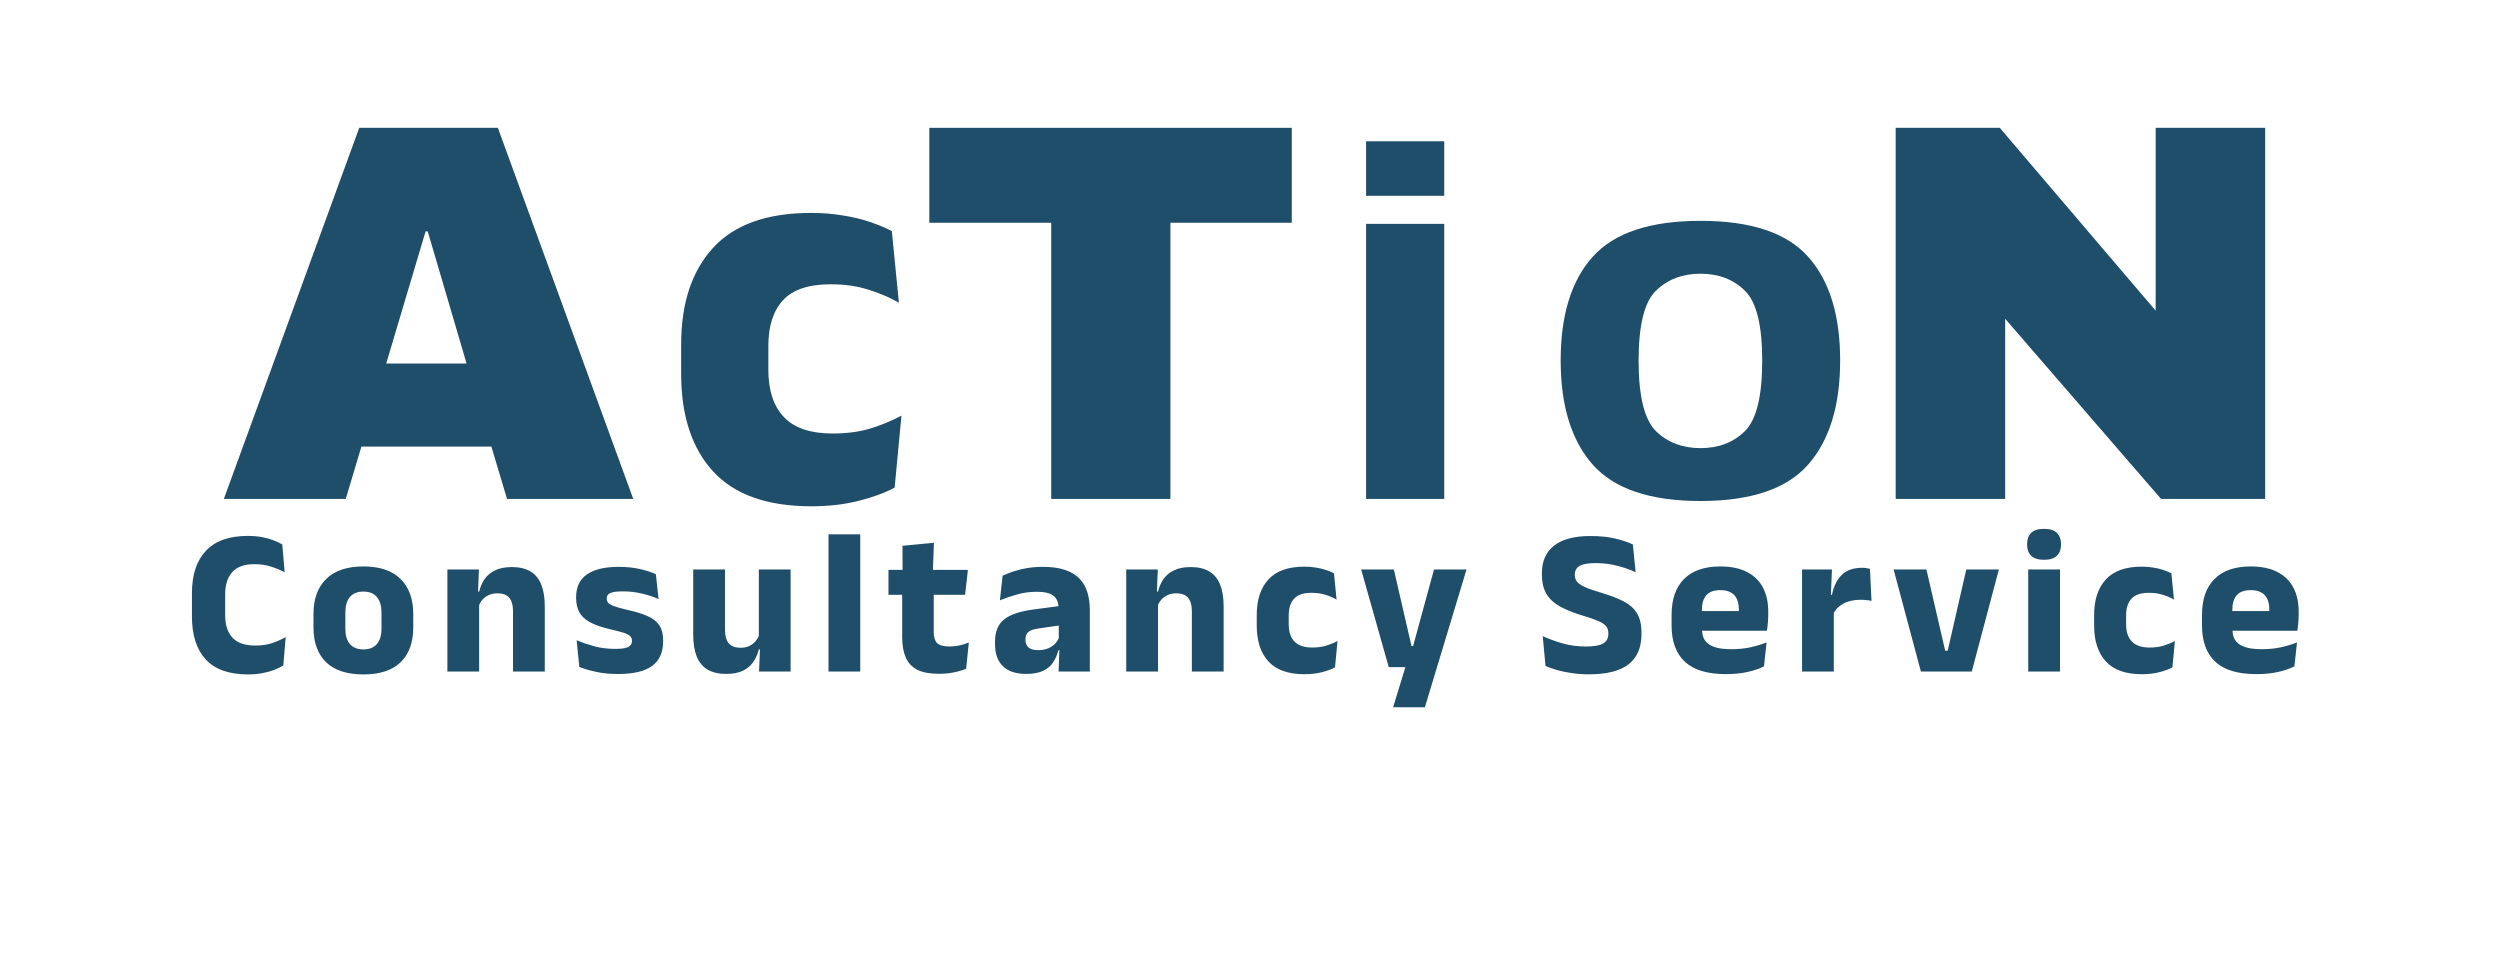
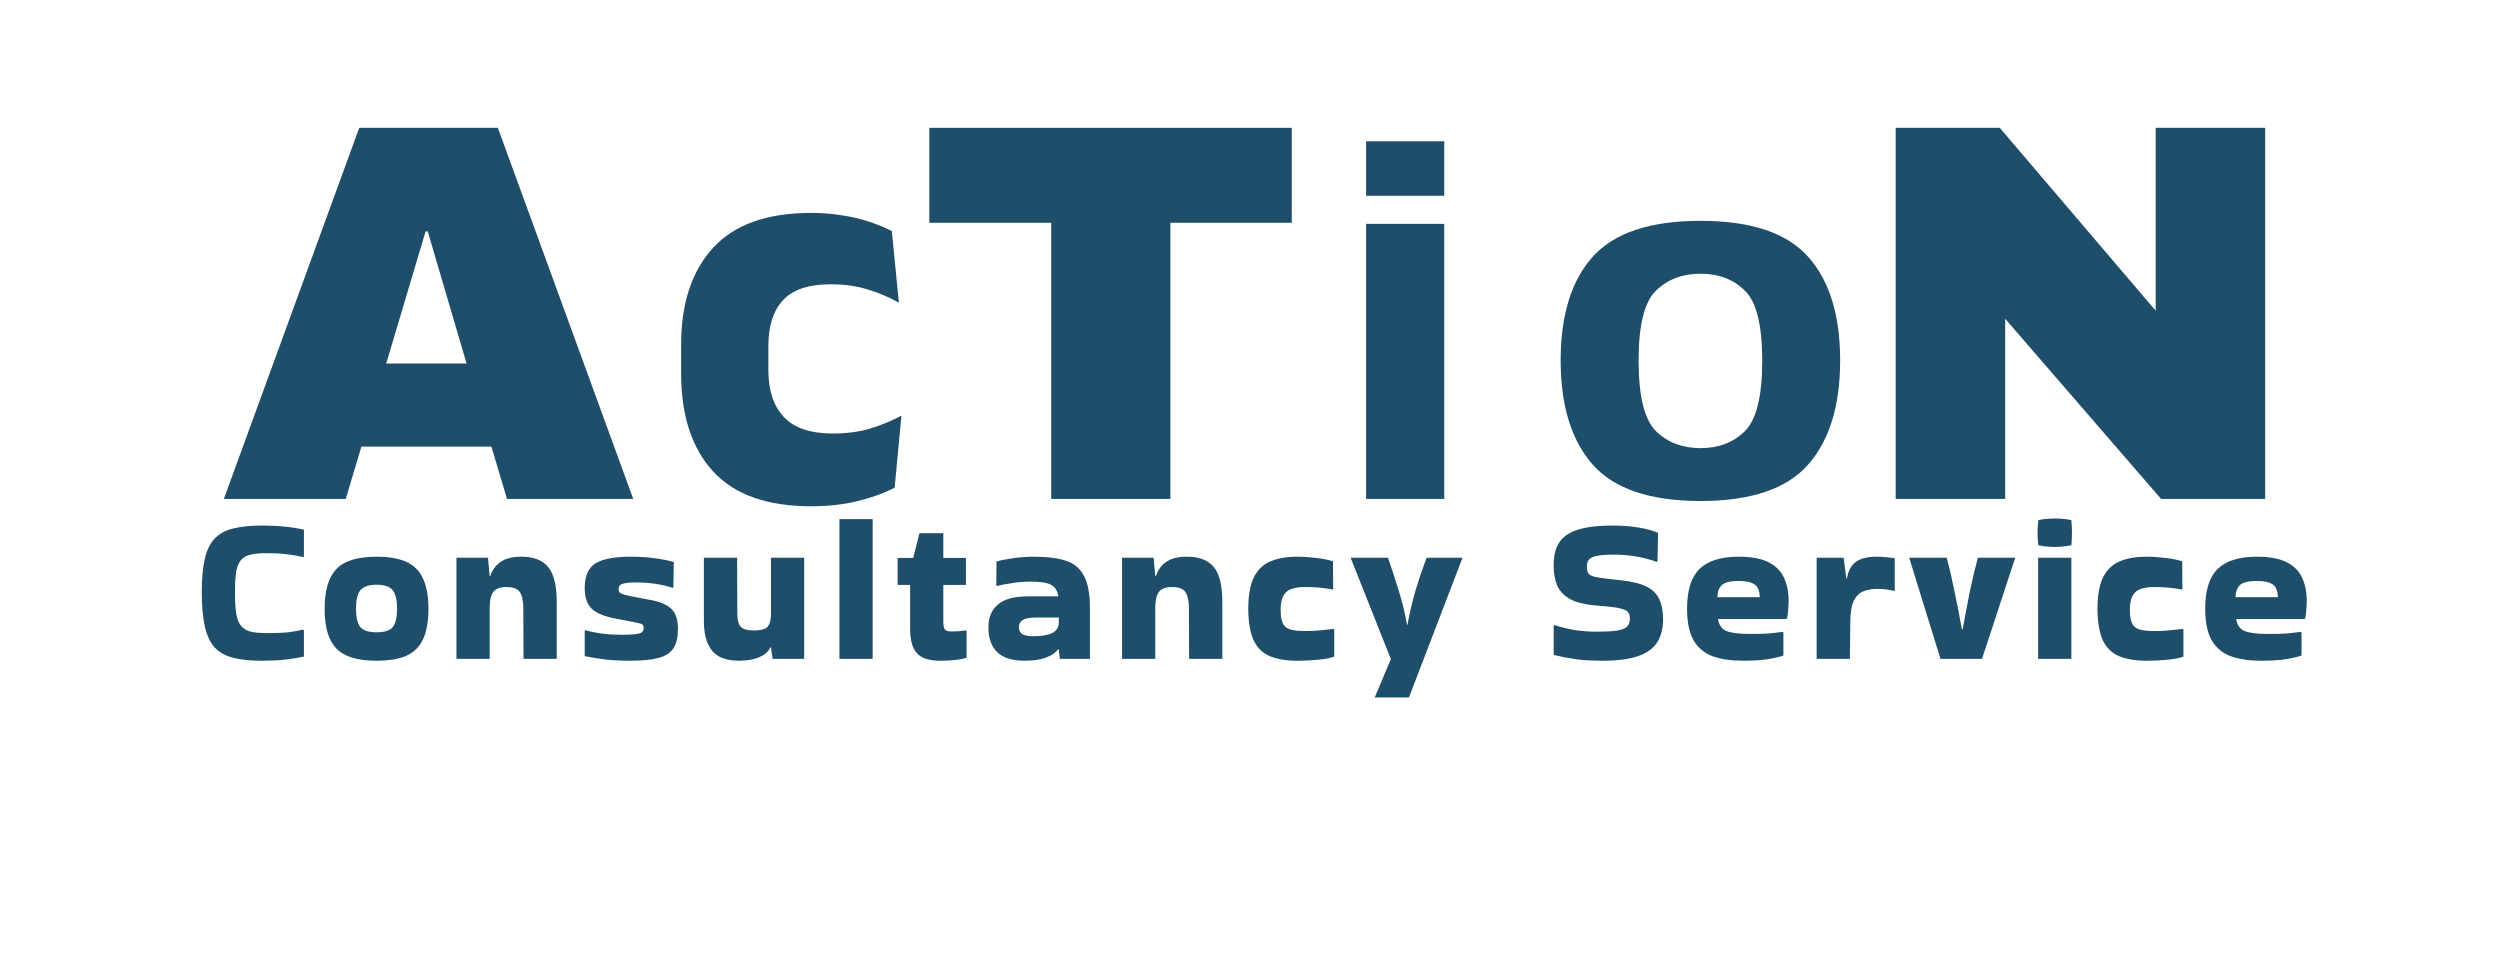
<svg xmlns="http://www.w3.org/2000/svg" width="927" height="356" viewBox="0 0 927 356" fill="none">
  <path d="M188.006 185L182.206 165.6H134.006L128.206 185H83.006L133.206 47.4H184.606L234.806 185H188.006ZM143.206 134.8H173.006L158.606 85.8H157.806L143.206 134.8Z" fill="#1F4E6B" />
  <path d="M433.991 82.6V185H389.791V82.6H344.591V47.4H478.991V82.6H433.991Z" fill="#1F4E6B" />
  <path d="M801.319 185L743.519 118.2V185H702.919V47.4H741.519L799.319 115.2V47.4H839.919V185H801.319Z" fill="#1F4E6B" />
  <path d="M300.867 187.73C284.487 187.73 272.342 183.425 264.432 174.815C256.522 166.205 252.567 154.095 252.567 138.485V127.775C252.567 112.445 256.522 100.475 264.432 91.865C272.342 83.255 284.452 78.95 300.762 78.95C304.962 78.95 308.882 79.265 312.522 79.895C316.162 80.455 319.522 81.26 322.602 82.31C325.682 83.36 328.377 84.48 330.687 85.67L333.312 112.235C329.882 110.275 326.102 108.665 321.972 107.405C317.842 106.075 313.187 105.41 308.007 105.41C299.887 105.41 294.007 107.37 290.367 111.29C286.727 115.21 284.907 120.88 284.907 128.3V137.225C284.907 144.785 286.832 150.595 290.682 154.655C294.532 158.715 300.552 160.745 308.742 160.745C313.852 160.745 318.437 160.15 322.497 158.96C326.627 157.7 330.547 156.09 334.257 154.13L331.737 180.8C328.097 182.76 323.617 184.405 318.297 185.735C312.977 187.065 307.167 187.73 300.867 187.73Z" fill="#1F4E6B" />
  <path d="M506.544 185V83.004H535.526V185H506.544ZM506.544 52.388H535.526V72.598H506.544V52.388ZM630.555 185.774C611.864 185.774 598.534 181.273 590.565 172.272C582.653 163.271 578.697 150.399 578.697 133.658C578.697 116.859 582.653 104.045 590.565 95.216C598.534 86.329 611.864 81.886 630.555 81.886C649.246 81.886 662.547 86.329 670.459 95.216C678.371 104.045 682.327 116.859 682.327 133.658C682.327 150.399 678.371 163.271 670.459 172.272C662.547 181.273 649.246 185.774 630.555 185.774ZM630.555 166.166C637.263 166.166 642.738 164.073 646.981 159.888C651.281 155.645 653.431 146.931 653.431 133.744C653.431 120.557 651.281 111.9 646.981 107.772C642.738 103.587 637.263 101.494 630.555 101.494C623.847 101.494 618.343 103.587 614.043 107.772C609.743 111.9 607.593 120.557 607.593 133.744C607.593 146.931 609.743 155.645 614.043 159.888C618.343 164.073 623.847 166.166 630.555 166.166Z" fill="#1F4E6B" />
-   <path d="M91.962 250.078C84.955 250.078 79.732 248.23 76.293 244.534C72.879 240.812 71.172 235.512 71.172 228.633V219.894C71.172 213.144 72.892 207.933 76.331 204.263C79.77 200.567 84.955 198.719 91.885 198.719C93.733 198.719 95.44 198.86 97.005 199.142C98.571 199.425 99.996 199.81 101.279 200.297C102.562 200.759 103.692 201.286 104.667 201.876L105.552 212.194C104.038 211.398 102.37 210.705 100.547 210.115C98.751 209.499 96.659 209.191 94.272 209.191C90.602 209.191 87.881 210.179 86.11 212.155C84.365 214.106 83.492 216.852 83.492 220.394V228.171C83.492 231.688 84.377 234.434 86.148 236.41C87.945 238.387 90.807 239.375 94.734 239.375C97.044 239.375 99.11 239.067 100.932 238.451C102.755 237.835 104.423 237.091 105.937 236.218L105.052 246.767C104.077 247.357 102.934 247.909 101.625 248.422C100.316 248.91 98.853 249.308 97.237 249.616C95.645 249.924 93.887 250.078 91.962 250.078ZM134.754 250.078C128.645 250.078 124.025 248.564 120.894 245.535C117.788 242.481 116.236 238.194 116.236 232.676V227.709C116.236 222.114 117.801 217.776 120.933 214.696C124.064 211.591 128.671 210.038 134.754 210.038C140.837 210.038 145.431 211.591 148.537 214.696C151.668 217.776 153.234 222.114 153.234 227.709V232.676C153.234 238.194 151.681 242.481 148.576 245.535C145.47 248.564 140.863 250.078 134.754 250.078ZM134.754 240.799C136.936 240.799 138.591 240.145 139.721 238.836C140.876 237.501 141.453 235.615 141.453 233.176V227.209C141.453 224.642 140.876 222.692 139.721 221.357C138.591 220.022 136.936 219.355 134.754 219.355C132.572 219.355 130.904 220.022 129.749 221.357C128.62 222.692 128.055 224.642 128.055 227.209V233.176C128.055 235.615 128.62 237.501 129.749 238.836C130.904 240.145 132.572 240.799 134.754 240.799ZM190.223 249V226.747C190.223 225.361 190.043 224.167 189.684 223.166C189.325 222.14 188.721 221.357 187.874 220.818C187.027 220.279 185.872 220.009 184.409 220.009C183.203 220.009 182.138 220.228 181.214 220.664C180.29 221.075 179.507 221.652 178.865 222.396C178.249 223.115 177.787 223.936 177.479 224.86L175.67 219.355H177.672C178.083 217.635 178.75 216.095 179.674 214.735C180.624 213.375 181.92 212.297 183.562 211.501C185.205 210.68 187.284 210.269 189.799 210.269C192.623 210.269 194.933 210.821 196.729 211.924C198.526 213.002 199.848 214.619 200.695 216.775C201.568 218.931 202.004 221.626 202.004 224.86V249H190.223ZM165.891 249V211.154H177.595L177.21 220.625L177.672 221.742V249H165.891ZM229.139 249.924C226.136 249.924 223.428 249.655 221.016 249.116C218.603 248.602 216.537 247.999 214.817 247.306L213.816 237.411C215.793 238.233 217.974 238.977 220.361 239.644C222.774 240.286 225.379 240.607 228.177 240.607C230.41 240.607 231.988 240.376 232.912 239.914C233.862 239.426 234.337 238.682 234.337 237.681V237.527C234.337 236.834 234.093 236.269 233.605 235.833C233.143 235.371 232.322 234.96 231.141 234.601C229.986 234.242 228.356 233.818 226.252 233.33C223.095 232.586 220.592 231.713 218.744 230.712C216.896 229.686 215.574 228.441 214.779 226.978C214.009 225.489 213.624 223.731 213.624 221.703V221.395C213.624 217.648 214.958 214.85 217.628 213.002C220.297 211.129 224.224 210.192 229.409 210.192C232.335 210.192 234.966 210.461 237.301 211C239.637 211.539 241.6 212.181 243.192 212.925L244.193 222.127C242.345 221.306 240.279 220.625 237.994 220.086C235.736 219.547 233.361 219.278 230.872 219.278C229.357 219.278 228.164 219.381 227.291 219.586C226.444 219.791 225.841 220.086 225.482 220.471C225.148 220.856 224.981 221.331 224.981 221.896V222.011C224.981 222.627 225.187 223.154 225.597 223.59C226.008 224.026 226.752 224.437 227.83 224.822C228.934 225.207 230.512 225.643 232.566 226.131C235.748 226.824 238.315 227.62 240.266 228.518C242.216 229.391 243.641 230.533 244.539 231.944C245.438 233.33 245.887 235.178 245.887 237.488V237.835C245.887 241.916 244.514 244.957 241.767 246.959C239.021 248.936 234.812 249.924 229.139 249.924ZM268.826 211.154V233.407C268.826 234.793 269.006 236 269.365 237.026C269.724 238.027 270.328 238.81 271.175 239.375C272.022 239.914 273.177 240.183 274.64 240.183C275.872 240.183 276.937 239.965 277.835 239.529C278.759 239.093 279.529 238.502 280.145 237.758C280.787 237.014 281.262 236.192 281.57 235.294L283.379 240.799H281.377C280.966 242.493 280.286 244.033 279.337 245.419C278.413 246.805 277.129 247.896 275.487 248.692C273.87 249.488 271.791 249.886 269.25 249.886C266.452 249.886 264.142 249.347 262.32 248.268C260.523 247.165 259.188 245.535 258.316 243.379C257.469 241.223 257.045 238.528 257.045 235.294V211.154H268.826ZM293.158 211.154V249H281.454L281.839 239.529L281.377 238.451V211.154H293.158ZM307.203 249V198.141H318.984V249H307.203ZM348.157 249.847C344.794 249.847 342.112 249.347 340.11 248.345C338.134 247.319 336.709 245.792 335.837 243.764C334.964 241.736 334.528 239.234 334.528 236.256V215.12H346.232V234.37C346.232 236.218 346.642 237.578 347.464 238.451C348.311 239.298 349.876 239.721 352.161 239.721C353.418 239.721 354.663 239.58 355.895 239.298C357.127 239.016 358.244 238.656 359.245 238.22L358.244 247.96C356.935 248.525 355.42 248.974 353.701 249.308C352.007 249.667 350.159 249.847 348.157 249.847ZM329.446 220.548V211.308H358.898L357.859 220.548H329.446ZM334.682 212.155L334.643 202.376L346.309 201.26L345.885 212.155H334.682ZM392.519 249L392.865 239.529L392.596 238.951V227.132L392.519 225.592C392.519 223.487 391.903 221.934 390.671 220.933C389.439 219.932 387.373 219.432 384.472 219.432C381.931 219.432 379.519 219.753 377.234 220.394C374.95 221.036 372.794 221.768 370.766 222.589L371.767 213.464C372.974 212.9 374.321 212.374 375.81 211.886C377.324 211.373 378.992 210.962 380.815 210.654C382.637 210.346 384.588 210.192 386.667 210.192C389.978 210.192 392.75 210.577 394.983 211.347C397.216 212.117 399 213.208 400.334 214.619C401.669 216.031 402.631 217.725 403.222 219.701C403.812 221.652 404.107 223.808 404.107 226.169V249H392.519ZM380.468 249.886C376.695 249.886 373.833 248.936 371.883 247.036C369.932 245.137 368.957 242.429 368.957 238.913V237.873C368.957 234.152 370.099 231.405 372.383 229.634C374.693 227.838 378.351 226.619 383.356 225.977L393.52 224.629L394.213 231.713L385.204 233.022C383.381 233.253 382.098 233.677 381.354 234.293C380.609 234.909 380.237 235.82 380.237 237.026V237.296C380.237 238.451 380.609 239.375 381.354 240.068C382.098 240.735 383.292 241.069 384.934 241.069C386.372 241.069 387.604 240.851 388.63 240.414C389.683 239.978 390.542 239.413 391.21 238.72C391.877 238.002 392.378 237.206 392.711 236.333L394.367 241.107H392.442C392.031 242.75 391.389 244.239 390.517 245.573C389.67 246.908 388.438 247.96 386.821 248.73C385.204 249.501 383.086 249.886 380.468 249.886ZM441.941 249V226.747C441.941 225.361 441.761 224.167 441.402 223.166C441.042 222.14 440.439 221.357 439.592 220.818C438.745 220.279 437.59 220.009 436.127 220.009C434.921 220.009 433.856 220.228 432.932 220.664C432.008 221.075 431.225 221.652 430.583 222.396C429.967 223.115 429.505 223.936 429.197 224.86L427.388 219.355H429.39C429.8 217.635 430.468 216.095 431.392 214.735C432.341 213.375 433.638 212.297 435.28 211.501C436.923 210.68 439.002 210.269 441.517 210.269C444.341 210.269 446.651 210.821 448.447 211.924C450.244 213.002 451.566 214.619 452.413 216.775C453.285 218.931 453.722 221.626 453.722 224.86V249H441.941ZM417.609 249V211.154H429.313L428.928 220.625L429.39 221.742V249H417.609ZM483.706 250.001C477.7 250.001 473.247 248.422 470.347 245.265C467.446 242.108 465.996 237.668 465.996 231.944V228.017C465.996 222.396 467.446 218.007 470.347 214.85C473.247 211.693 477.687 210.115 483.668 210.115C485.208 210.115 486.645 210.23 487.98 210.461C489.314 210.667 490.546 210.962 491.676 211.347C492.805 211.732 493.793 212.143 494.64 212.579L495.603 222.319C494.345 221.601 492.959 221.01 491.445 220.548C489.93 220.061 488.223 219.817 486.324 219.817C483.347 219.817 481.191 220.536 479.856 221.973C478.521 223.41 477.854 225.489 477.854 228.21V231.482C477.854 234.254 478.56 236.385 479.972 237.873C481.383 239.362 483.591 240.106 486.594 240.106C488.467 240.106 490.148 239.888 491.637 239.452C493.151 238.99 494.589 238.4 495.949 237.681L495.025 247.46C493.69 248.179 492.048 248.782 490.097 249.27C488.146 249.757 486.016 250.001 483.706 250.001ZM529.543 239.567L523.229 242.301L531.738 211.154H543.788L528.35 262.244H516.569L522.459 242.994L528.003 247.383H514.952L504.711 211.154H516.838L523.383 239.567H529.543ZM589.213 250.04C586.929 250.04 584.785 249.886 582.783 249.578C580.807 249.295 578.998 248.923 577.355 248.461C575.738 247.973 574.313 247.473 573.081 246.959L572.042 235.871C574.07 236.821 576.469 237.707 579.241 238.528C582.013 239.324 584.952 239.721 588.058 239.721C591.061 239.721 593.191 239.349 594.449 238.605C595.732 237.835 596.374 236.641 596.374 235.024V234.755C596.374 233.677 596.079 232.804 595.488 232.137C594.924 231.444 593.961 230.815 592.601 230.25C591.266 229.66 589.457 229.031 587.172 228.364C583.733 227.337 580.858 226.195 578.548 224.938C576.264 223.68 574.557 222.114 573.428 220.24C572.299 218.341 571.734 215.941 571.734 213.041V212.54C571.734 208.074 573.248 204.661 576.277 202.299C579.331 199.938 583.81 198.757 589.713 198.757C593.255 198.757 596.31 199.065 598.876 199.681C601.469 200.297 603.663 201.029 605.46 201.876L606.499 212.194C604.523 211.244 602.277 210.449 599.762 209.807C597.272 209.14 594.603 208.806 591.754 208.806C589.752 208.806 588.173 208.973 587.018 209.306C585.889 209.64 585.093 210.128 584.631 210.769C584.169 211.385 583.938 212.143 583.938 213.041V213.195C583.938 214.119 584.195 214.927 584.708 215.62C585.247 216.313 586.197 216.981 587.557 217.622C588.943 218.264 590.907 218.957 593.448 219.701C596.862 220.702 599.685 221.78 601.918 222.935C604.177 224.065 605.858 225.541 606.961 227.363C608.091 229.16 608.655 231.559 608.655 234.562V235.178C608.655 240.132 607.051 243.854 603.843 246.343C600.635 248.807 595.758 250.04 589.213 250.04ZM639.996 249.963C633.117 249.963 628.035 248.435 624.75 245.381C621.464 242.301 619.822 237.822 619.822 231.944V228.017C619.822 222.217 621.362 217.776 624.442 214.696C627.522 211.591 632 210.038 637.878 210.038C641.831 210.038 645.116 210.718 647.734 212.078C650.378 213.413 652.354 215.325 653.663 217.815C654.998 220.305 655.665 223.295 655.665 226.785V228.056C655.665 229.031 655.614 230.032 655.511 231.059C655.434 232.06 655.319 232.997 655.165 233.869H644.539C644.641 232.381 644.705 230.982 644.731 229.673C644.757 228.338 644.77 227.132 644.77 226.054C644.77 224.488 644.526 223.179 644.038 222.127C643.55 221.049 642.793 220.228 641.767 219.663C640.766 219.098 639.469 218.816 637.878 218.816C635.517 218.816 633.784 219.458 632.681 220.741C631.603 221.999 631.064 223.795 631.064 226.131V229.596L631.141 230.866V233.561C631.141 234.537 631.295 235.461 631.603 236.333C631.936 237.206 632.501 237.976 633.297 238.643C634.118 239.285 635.234 239.798 636.646 240.183C638.083 240.543 639.906 240.722 642.113 240.722C644.449 240.722 646.695 240.504 648.851 240.068C651.007 239.606 653.073 238.99 655.049 238.22L654.087 247.075C652.341 247.973 650.275 248.679 647.888 249.193C645.501 249.706 642.87 249.963 639.996 249.963ZM626.059 233.869V226.593H652.778V233.869H626.059ZM679.749 227.748L676.515 220.587H679.287C679.903 217.456 681.096 215.004 682.867 213.233C684.664 211.437 687.192 210.538 690.452 210.538C691.016 210.538 691.53 210.577 691.992 210.654C692.479 210.731 692.941 210.821 693.378 210.923L693.955 222.82C693.416 222.666 692.787 222.563 692.069 222.512C691.35 222.435 690.619 222.396 689.874 222.396C687.359 222.396 685.241 222.871 683.522 223.821C681.802 224.745 680.544 226.054 679.749 227.748ZM668.199 249V211.154H679.287L678.786 223.243L679.98 223.397V249H668.199ZM722.202 241.3L729.094 211.154H741.183L731.134 249H712.269L702.144 211.154H714.31L721.278 241.3H722.202ZM752.068 249V211.154H763.849V249H752.068ZM757.958 207.574C755.751 207.574 754.147 207.073 753.146 206.072C752.145 205.046 751.644 203.673 751.644 201.953V201.683C751.644 199.964 752.145 198.603 753.146 197.602C754.147 196.601 755.751 196.101 757.958 196.101C760.114 196.101 761.693 196.601 762.694 197.602C763.721 198.603 764.234 199.964 764.234 201.683V201.953C764.234 203.698 763.721 205.071 762.694 206.072C761.693 207.073 760.114 207.574 757.958 207.574ZM794.215 250.001C788.209 250.001 783.755 248.422 780.855 245.265C777.955 242.108 776.505 237.668 776.505 231.944V228.017C776.505 222.396 777.955 218.007 780.855 214.85C783.755 211.693 788.196 210.115 794.176 210.115C795.716 210.115 797.153 210.23 798.488 210.461C799.823 210.667 801.055 210.962 802.184 211.347C803.313 211.732 804.302 212.143 805.149 212.579L806.111 222.319C804.853 221.601 803.467 221.01 801.953 220.548C800.439 220.061 798.732 219.817 796.833 219.817C793.855 219.817 791.699 220.536 790.365 221.973C789.03 223.41 788.363 225.489 788.363 228.21V231.482C788.363 234.254 789.068 236.385 790.48 237.873C791.892 239.362 794.099 240.106 797.102 240.106C798.976 240.106 800.657 239.888 802.146 239.452C803.66 238.99 805.097 238.4 806.458 237.681L805.534 247.46C804.199 248.179 802.556 248.782 800.606 249.27C798.655 249.757 796.525 250.001 794.215 250.001ZM836.676 249.963C829.798 249.963 824.716 248.435 821.43 245.381C818.145 242.301 816.502 237.822 816.502 231.944V228.017C816.502 222.217 818.042 217.776 821.122 214.696C824.202 211.591 828.681 210.038 834.559 210.038C838.512 210.038 841.797 210.718 844.415 212.078C847.059 213.413 849.035 215.325 850.344 217.815C851.679 220.305 852.346 223.295 852.346 226.785V228.056C852.346 229.031 852.295 230.032 852.192 231.059C852.115 232.06 851.999 232.997 851.845 233.869H841.219C841.322 232.381 841.386 230.982 841.412 229.673C841.438 228.338 841.45 227.132 841.45 226.054C841.45 224.488 841.207 223.179 840.719 222.127C840.231 221.049 839.474 220.228 838.447 219.663C837.446 219.098 836.15 218.816 834.559 218.816C832.198 218.816 830.465 219.458 829.361 220.741C828.283 221.999 827.744 223.795 827.744 226.131V229.596L827.821 230.866V233.561C827.821 234.537 827.975 235.461 828.283 236.333C828.617 237.206 829.182 237.976 829.977 238.643C830.799 239.285 831.915 239.798 833.327 240.183C834.764 240.543 836.587 240.722 838.794 240.722C841.13 240.722 843.375 240.504 845.531 240.068C847.687 239.606 849.754 238.99 851.73 238.22L850.767 247.075C849.022 247.973 846.956 248.679 844.569 249.193C842.182 249.706 839.551 249.963 836.676 249.963ZM822.739 233.869V226.593H849.458V233.869H822.739Z" fill="#1F4E6B" />
+   <path d="M112.696 233.758V243.46C110.232 243.973 107.82 244.358 105.458 244.615C103.097 244.872 100.299 245 97.065 245C92.907 245 89.391 244.641 86.516 243.922C83.693 243.203 81.409 241.946 79.663 240.149C77.969 238.301 76.737 235.709 75.967 232.372C75.197 229.035 74.812 224.749 74.812 219.513C74.812 214.482 75.197 210.35 75.967 207.116C76.737 203.882 77.969 201.392 79.663 199.647C81.409 197.85 83.693 196.618 86.516 195.951C89.391 195.232 92.907 194.873 97.065 194.873C100.299 194.873 103.097 195.001 105.458 195.258C107.82 195.463 110.232 195.848 112.696 196.413V206.423L112.465 206.577C110.309 206.064 108.23 205.704 106.228 205.499C104.226 205.242 101.762 205.114 98.836 205.114C96.475 205.114 94.524 205.294 92.984 205.653C91.496 205.961 90.315 206.603 89.442 207.578C88.57 208.553 87.954 209.991 87.594 211.89C87.286 213.789 87.132 216.33 87.132 219.513C87.132 222.85 87.286 225.545 87.594 227.598C87.954 229.6 88.57 231.114 89.442 232.141C90.315 233.168 91.496 233.861 92.984 234.22C94.524 234.579 96.475 234.759 98.836 234.759C101.711 234.759 104.149 234.682 106.151 234.528C108.205 234.323 110.258 233.963 112.311 233.45L112.696 233.758ZM120.369 225.827C120.369 218.948 121.832 213.995 124.758 210.966C127.684 207.937 132.637 206.423 139.619 206.423C144.29 206.423 148.037 207.09 150.861 208.425C153.684 209.76 155.712 211.864 156.944 214.739C158.227 217.562 158.869 221.258 158.869 225.827C158.869 230.344 158.227 234.015 156.944 236.838C155.712 239.661 153.684 241.74 150.861 243.075C148.037 244.358 144.29 245 139.619 245C132.637 245 127.684 243.511 124.758 240.534C121.832 237.505 120.369 232.603 120.369 225.827ZM139.619 234.451C142.596 234.451 144.598 233.809 145.625 232.526C146.703 231.191 147.242 228.881 147.242 225.596C147.242 222.465 146.703 220.232 145.625 218.897C144.598 217.511 142.596 216.818 139.619 216.818C136.744 216.818 134.742 217.511 133.613 218.897C132.535 220.232 131.996 222.465 131.996 225.596C131.996 228.881 132.535 231.191 133.613 232.526C134.742 233.809 136.744 234.451 139.619 234.451ZM181.569 244.307H169.249V206.808H180.953L181.569 213.661H181.8C182.518 211.351 183.802 209.58 185.65 208.348C187.498 207.065 190.064 206.423 193.35 206.423C197.816 206.423 201.101 207.681 203.206 210.196C205.362 212.711 206.44 217.075 206.44 223.286V244.307H194.12L194.043 225.673C194.043 222.798 193.606 220.745 192.734 219.513C191.861 218.281 190.218 217.665 187.806 217.665C185.547 217.665 183.956 218.23 183.032 219.359C182.108 220.437 181.62 222.311 181.569 224.98V244.307ZM217.048 233.681C221.052 234.81 225.493 235.375 230.369 235.375C232.731 235.375 234.502 235.298 235.682 235.144C236.863 234.99 237.659 234.733 238.069 234.374C238.48 234.015 238.685 233.527 238.685 232.911C238.685 232.038 238.352 231.499 237.684 231.294C237.068 231.089 235.811 230.806 233.911 230.447L227.828 229.292C223.927 228.522 221.104 227.316 219.358 225.673C217.664 223.979 216.817 221.464 216.817 218.127C216.817 213.61 218.152 210.53 220.821 208.887C223.542 207.244 227.854 206.423 233.757 206.423C237.299 206.423 240.405 206.628 243.074 207.039C245.795 207.398 248.054 207.86 249.85 208.425L249.696 217.742L249.465 217.973C245.307 216.638 240.764 215.971 235.836 215.971C233.424 215.971 231.73 216.151 230.754 216.51C229.83 216.818 229.368 217.46 229.368 218.435C229.368 218.948 229.497 219.359 229.753 219.667C230.061 219.975 230.729 220.283 231.755 220.591C232.782 220.848 234.399 221.181 236.606 221.592L242.227 222.67C245.359 223.337 247.669 224.441 249.157 225.981C250.646 227.521 251.39 229.959 251.39 233.296C251.39 236.222 250.851 238.558 249.773 240.303C248.695 241.997 246.873 243.203 244.306 243.922C241.791 244.641 238.3 245 233.834 245C230.446 245 227.315 244.846 224.44 244.538C221.617 244.179 219.076 243.768 216.817 243.306V233.835L217.048 233.681ZM274.089 245C269.366 245 266.004 243.742 264.002 241.227C262 238.712 260.999 235.118 260.999 230.447V206.808H273.319L273.396 227.444C273.396 229.754 273.807 231.397 274.628 232.372C275.449 233.296 277.118 233.758 279.633 233.758C282.046 233.758 283.663 233.347 284.484 232.526C285.357 231.653 285.819 230.19 285.87 228.137V206.808H298.19V244.307H286.486L285.87 240.072H285.639C284.972 241.561 283.611 242.767 281.558 243.691C279.505 244.564 277.015 245 274.089 245ZM323.582 244.307H311.262V192.486H323.582V244.307ZM337.464 233.065V216.895H332.844V206.885H338.619L340.929 197.722H349.784V206.885H358.177V216.895H349.784V230.37C349.784 231.807 349.963 232.808 350.323 233.373C350.682 233.886 351.503 234.143 352.787 234.143C353.608 234.143 354.481 234.117 355.405 234.066C356.329 233.963 357.253 233.861 358.177 233.758L358.408 233.912V243.922C355.944 244.641 352.684 245 348.629 245C344.573 245 341.699 244.076 340.005 242.228C338.311 240.38 337.464 237.326 337.464 233.065ZM383.438 206.423C388.366 206.423 392.344 206.936 395.373 207.963C398.402 208.99 400.609 210.889 401.995 213.661C403.432 216.382 404.151 220.334 404.151 225.519V244.307H392.986L392.601 240.765H392.37C391.395 242.048 389.88 243.075 387.827 243.845C385.774 244.615 383.104 245 379.819 245C370.938 245 366.498 240.842 366.498 232.526C366.498 228.984 367.653 226.212 369.963 224.21C372.324 222.157 376.02 221.13 381.051 221.13H392.447C392.088 218.974 391.164 217.537 389.675 216.818C388.186 216.048 385.645 215.663 382.052 215.663C379.793 215.663 377.56 215.843 375.353 216.202C373.197 216.51 371.298 216.869 369.655 217.28L369.424 217.126L369.501 208.194C370.528 207.886 371.837 207.604 373.428 207.347C375.019 207.039 376.688 206.808 378.433 206.654C380.23 206.5 381.898 206.423 383.438 206.423ZM382.976 235.914C386.159 235.914 388.546 235.529 390.137 234.759C391.728 233.938 392.55 232.654 392.601 230.909V228.984H383.9C381.641 228.984 380.05 229.318 379.126 229.985C378.253 230.601 377.817 231.448 377.817 232.526C377.817 233.809 378.279 234.708 379.203 235.221C380.127 235.683 381.385 235.914 382.976 235.914ZM428.375 244.307H416.055V206.808H427.759L428.375 213.661H428.606C429.324 211.351 430.608 209.58 432.456 208.348C434.304 207.065 436.87 206.423 440.156 206.423C444.622 206.423 447.907 207.681 450.012 210.196C452.168 212.711 453.246 217.075 453.246 223.286V244.307H440.926L440.849 225.673C440.849 222.798 440.412 220.745 439.54 219.513C438.667 218.281 437.024 217.665 434.612 217.665C432.353 217.665 430.762 218.23 429.838 219.359C428.914 220.437 428.426 222.311 428.375 224.98V244.307ZM494.731 233.45V243.46C493.448 243.973 491.549 244.358 489.033 244.615C486.518 244.872 483.849 245 481.025 245C476.97 245 473.582 244.435 470.861 243.306C468.192 242.177 466.19 240.226 464.855 237.454C463.572 234.682 462.905 230.832 462.853 225.904C462.853 220.822 463.546 216.869 464.932 214.046C466.37 211.223 468.449 209.246 471.169 208.117C473.89 206.988 477.15 206.423 480.948 206.423C483.207 206.423 485.594 206.577 488.109 206.885C490.625 207.193 492.678 207.604 494.269 208.117L494.346 218.435L494.115 218.589C492.575 218.281 490.933 218.05 489.187 217.896C487.442 217.742 485.722 217.665 484.028 217.665C480.589 217.665 478.202 218.307 476.867 219.59C475.533 220.873 474.865 223.029 474.865 226.058C474.865 228.368 475.148 230.088 475.712 231.217C476.277 232.346 477.227 233.091 478.561 233.45C479.896 233.809 481.718 233.989 484.028 233.989C485.825 233.989 487.545 233.912 489.187 233.758C490.83 233.604 492.575 233.424 494.423 233.219L494.731 233.45ZM509.804 258.475L515.733 244.384L500.872 206.962V206.808H514.655C516.092 210.863 517.427 214.944 518.659 219.051C519.942 223.158 520.969 227.367 521.739 231.679H521.893C522.663 227.418 523.638 223.235 524.819 219.128C526.051 215.021 527.437 210.915 528.977 206.808H542.221V207.039L522.432 258.629H509.804V258.475ZM576.402 231.756C578.661 232.526 581.125 233.142 583.794 233.604C586.515 234.015 589.21 234.22 591.879 234.22C595.524 234.22 598.219 234.066 599.964 233.758C601.761 233.399 602.942 232.86 603.506 232.141C604.071 231.422 604.353 230.498 604.353 229.369C604.353 228.394 604.148 227.624 603.737 227.059C603.327 226.494 602.531 226.058 601.35 225.75C600.17 225.391 598.424 225.108 596.114 224.903L591.032 224.441C587.234 224.082 584.231 223.286 582.023 222.054C579.867 220.822 578.327 219.179 577.403 217.126C576.531 215.021 576.094 212.506 576.094 209.58C576.094 206.089 576.787 203.266 578.173 201.11C579.611 198.954 581.921 197.388 585.103 196.413C588.286 195.386 592.521 194.873 597.808 194.873C604.687 194.873 610.359 195.771 614.825 197.568L614.594 208.04L614.363 208.348C609.281 206.551 603.968 205.653 598.424 205.653C595.755 205.653 593.702 205.807 592.264 206.115C590.827 206.372 589.826 206.808 589.261 207.424C588.697 208.04 588.414 208.913 588.414 210.042C588.414 211.171 588.594 212.018 588.953 212.583C589.364 213.148 590.16 213.584 591.34 213.892C592.521 214.149 594.241 214.405 596.499 214.662L601.35 215.201C605.457 215.663 608.614 216.484 610.821 217.665C613.029 218.846 614.543 220.437 615.364 222.439C616.237 224.39 616.673 226.777 616.673 229.6C616.673 233.039 615.929 235.914 614.44 238.224C613.003 240.483 610.642 242.177 607.356 243.306C604.071 244.435 599.682 245 594.189 245C590.596 245 587.362 244.82 584.487 244.461C581.613 244.05 578.815 243.511 576.094 242.844V231.987L576.402 231.756ZM661.289 243.075C659.852 243.588 657.85 244.05 655.283 244.461C652.768 244.82 649.765 245 646.274 245C641.859 245 638.086 244.435 634.955 243.306C631.875 242.125 629.539 240.149 627.948 237.377C626.357 234.554 625.561 230.652 625.561 225.673C625.561 218.897 627.101 213.995 630.181 210.966C633.312 207.937 638.138 206.423 644.657 206.423C649.328 206.423 652.999 207.09 655.668 208.425C658.389 209.76 660.314 211.659 661.443 214.123C662.624 216.536 663.214 219.41 663.214 222.747C663.214 223.722 663.163 224.775 663.06 225.904C663.009 227.033 662.88 228.137 662.675 229.215L662.367 229.523H637.034C637.393 231.782 638.446 233.27 640.191 233.989C641.988 234.708 644.888 235.067 648.892 235.067C651.561 235.067 653.769 235.016 655.514 234.913C657.311 234.759 659.133 234.554 660.981 234.297L661.289 234.528V243.075ZM652.511 221.438C652.511 220.206 652.306 219.154 651.895 218.281C651.536 217.357 650.791 216.664 649.662 216.202C648.533 215.689 646.864 215.432 644.657 215.432C641.423 215.432 639.293 215.997 638.266 217.126C637.291 218.204 636.803 219.641 636.803 221.438H652.511ZM685.934 244.307H673.614V206.808H683.624L684.625 214.508H684.856C685.318 211.633 686.421 209.58 688.167 208.348C689.912 207.065 692.504 206.423 695.944 206.423C697.33 206.423 698.587 206.5 699.717 206.654C700.846 206.757 701.796 206.859 702.566 206.962V218.974L702.412 219.128C701.59 218.923 700.641 218.743 699.563 218.589C698.536 218.435 697.355 218.358 696.021 218.358C694.121 218.358 692.402 218.666 690.862 219.282C689.373 219.898 688.192 221.104 687.32 222.901C686.498 224.646 686.088 227.264 686.088 230.755L685.934 244.307ZM747.171 207.039L734.928 244.307H719.528L707.978 206.962V206.808H721.838C722.916 210.812 723.917 215.15 724.841 219.821C725.816 224.492 726.689 228.984 727.459 233.296H727.767C728.537 228.984 729.384 224.492 730.308 219.821C731.283 215.15 732.31 210.812 733.388 206.808H747.171V207.039ZM768.061 192.871C768.215 194.719 768.292 196.259 768.292 197.491C768.292 198.21 768.266 198.954 768.215 199.724C768.215 200.443 768.163 201.264 768.061 202.188C766.983 202.393 765.93 202.547 764.904 202.65C763.877 202.753 762.85 202.804 761.824 202.804C760.848 202.804 759.847 202.753 758.821 202.65C757.845 202.547 756.844 202.393 755.818 202.188C755.715 201.315 755.638 200.52 755.587 199.801C755.535 199.031 755.51 198.287 755.51 197.568C755.51 196.901 755.535 196.182 755.587 195.412C755.638 194.642 755.715 193.795 755.818 192.871C756.844 192.614 757.871 192.46 758.898 192.409C759.976 192.306 761.028 192.255 762.055 192.255C763.03 192.255 764.005 192.306 764.981 192.409C766.007 192.46 767.034 192.614 768.061 192.871ZM768.061 244.307H755.741V206.808H768.061V244.307ZM809.619 233.45V243.46C808.336 243.973 806.436 244.358 803.921 244.615C801.406 244.872 798.736 245 795.913 245C791.858 245 788.47 244.435 785.749 243.306C783.08 242.177 781.078 240.226 779.743 237.454C778.46 234.682 777.792 230.832 777.741 225.904C777.741 220.822 778.434 216.869 779.82 214.046C781.257 211.223 783.336 209.246 786.057 208.117C788.778 206.988 792.037 206.423 795.836 206.423C798.095 206.423 800.482 206.577 802.997 206.885C805.512 207.193 807.566 207.604 809.157 208.117L809.234 218.435L809.003 218.589C807.463 218.281 805.82 218.05 804.075 217.896C802.33 217.742 800.61 217.665 798.916 217.665C795.477 217.665 793.09 218.307 791.755 219.59C790.42 220.873 789.753 223.029 789.753 226.058C789.753 228.368 790.035 230.088 790.6 231.217C791.165 232.346 792.114 233.091 793.449 233.45C794.784 233.809 796.606 233.989 798.916 233.989C800.713 233.989 802.432 233.912 804.075 233.758C805.718 233.604 807.463 233.424 809.311 233.219L809.619 233.45ZM853.413 243.075C851.976 243.588 849.974 244.05 847.407 244.461C844.892 244.82 841.889 245 838.398 245C833.983 245 830.21 244.435 827.079 243.306C823.999 242.125 821.663 240.149 820.072 237.377C818.481 234.554 817.685 230.652 817.685 225.673C817.685 218.897 819.225 213.995 822.305 210.966C825.436 207.937 830.262 206.423 836.781 206.423C841.452 206.423 845.123 207.09 847.792 208.425C850.513 209.76 852.438 211.659 853.567 214.123C854.748 216.536 855.338 219.41 855.338 222.747C855.338 223.722 855.287 224.775 855.184 225.904C855.133 227.033 855.004 228.137 854.799 229.215L854.491 229.523H829.158C829.517 231.782 830.57 233.27 832.315 233.989C834.112 234.708 837.012 235.067 841.016 235.067C843.685 235.067 845.893 235.016 847.638 234.913C849.435 234.759 851.257 234.554 853.105 234.297L853.413 234.528V243.075ZM844.635 221.438C844.635 220.206 844.43 219.154 844.019 218.281C843.66 217.357 842.915 216.664 841.786 216.202C840.657 215.689 838.988 215.432 836.781 215.432C833.547 215.432 831.417 215.997 830.39 217.126C829.415 218.204 828.927 219.641 828.927 221.438H844.635Z" fill="#1F4E6B" />
</svg>
